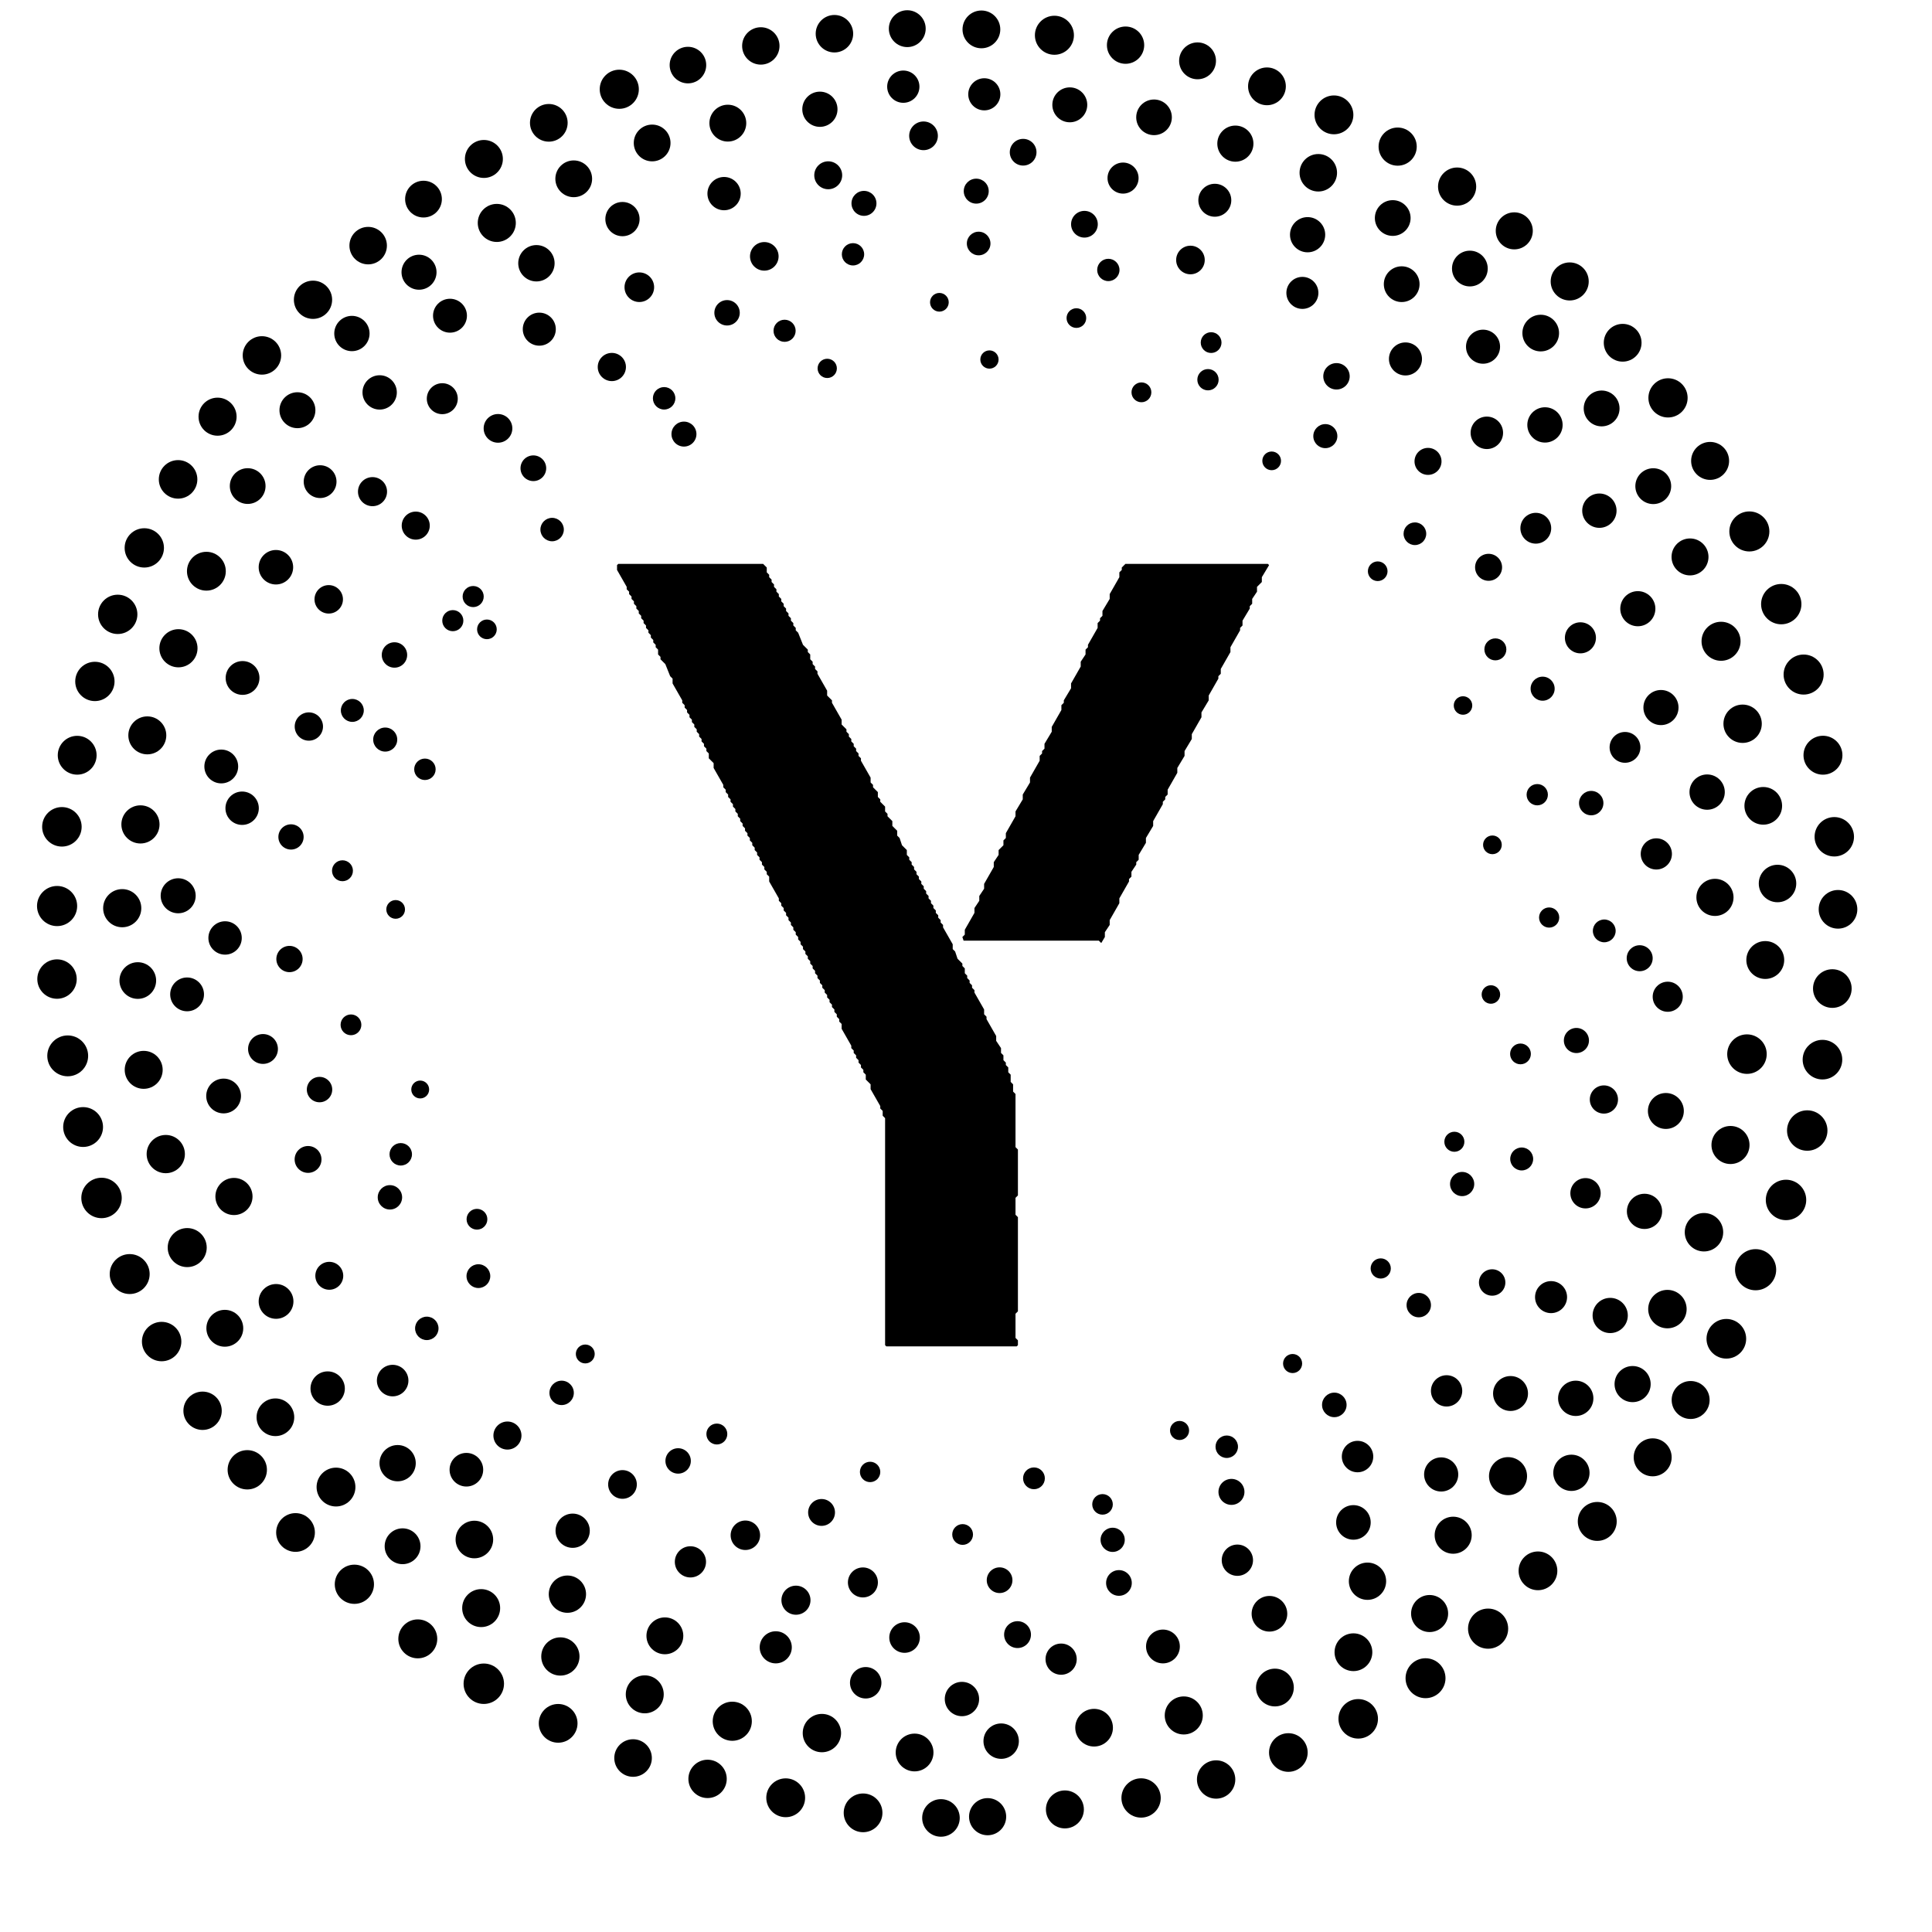
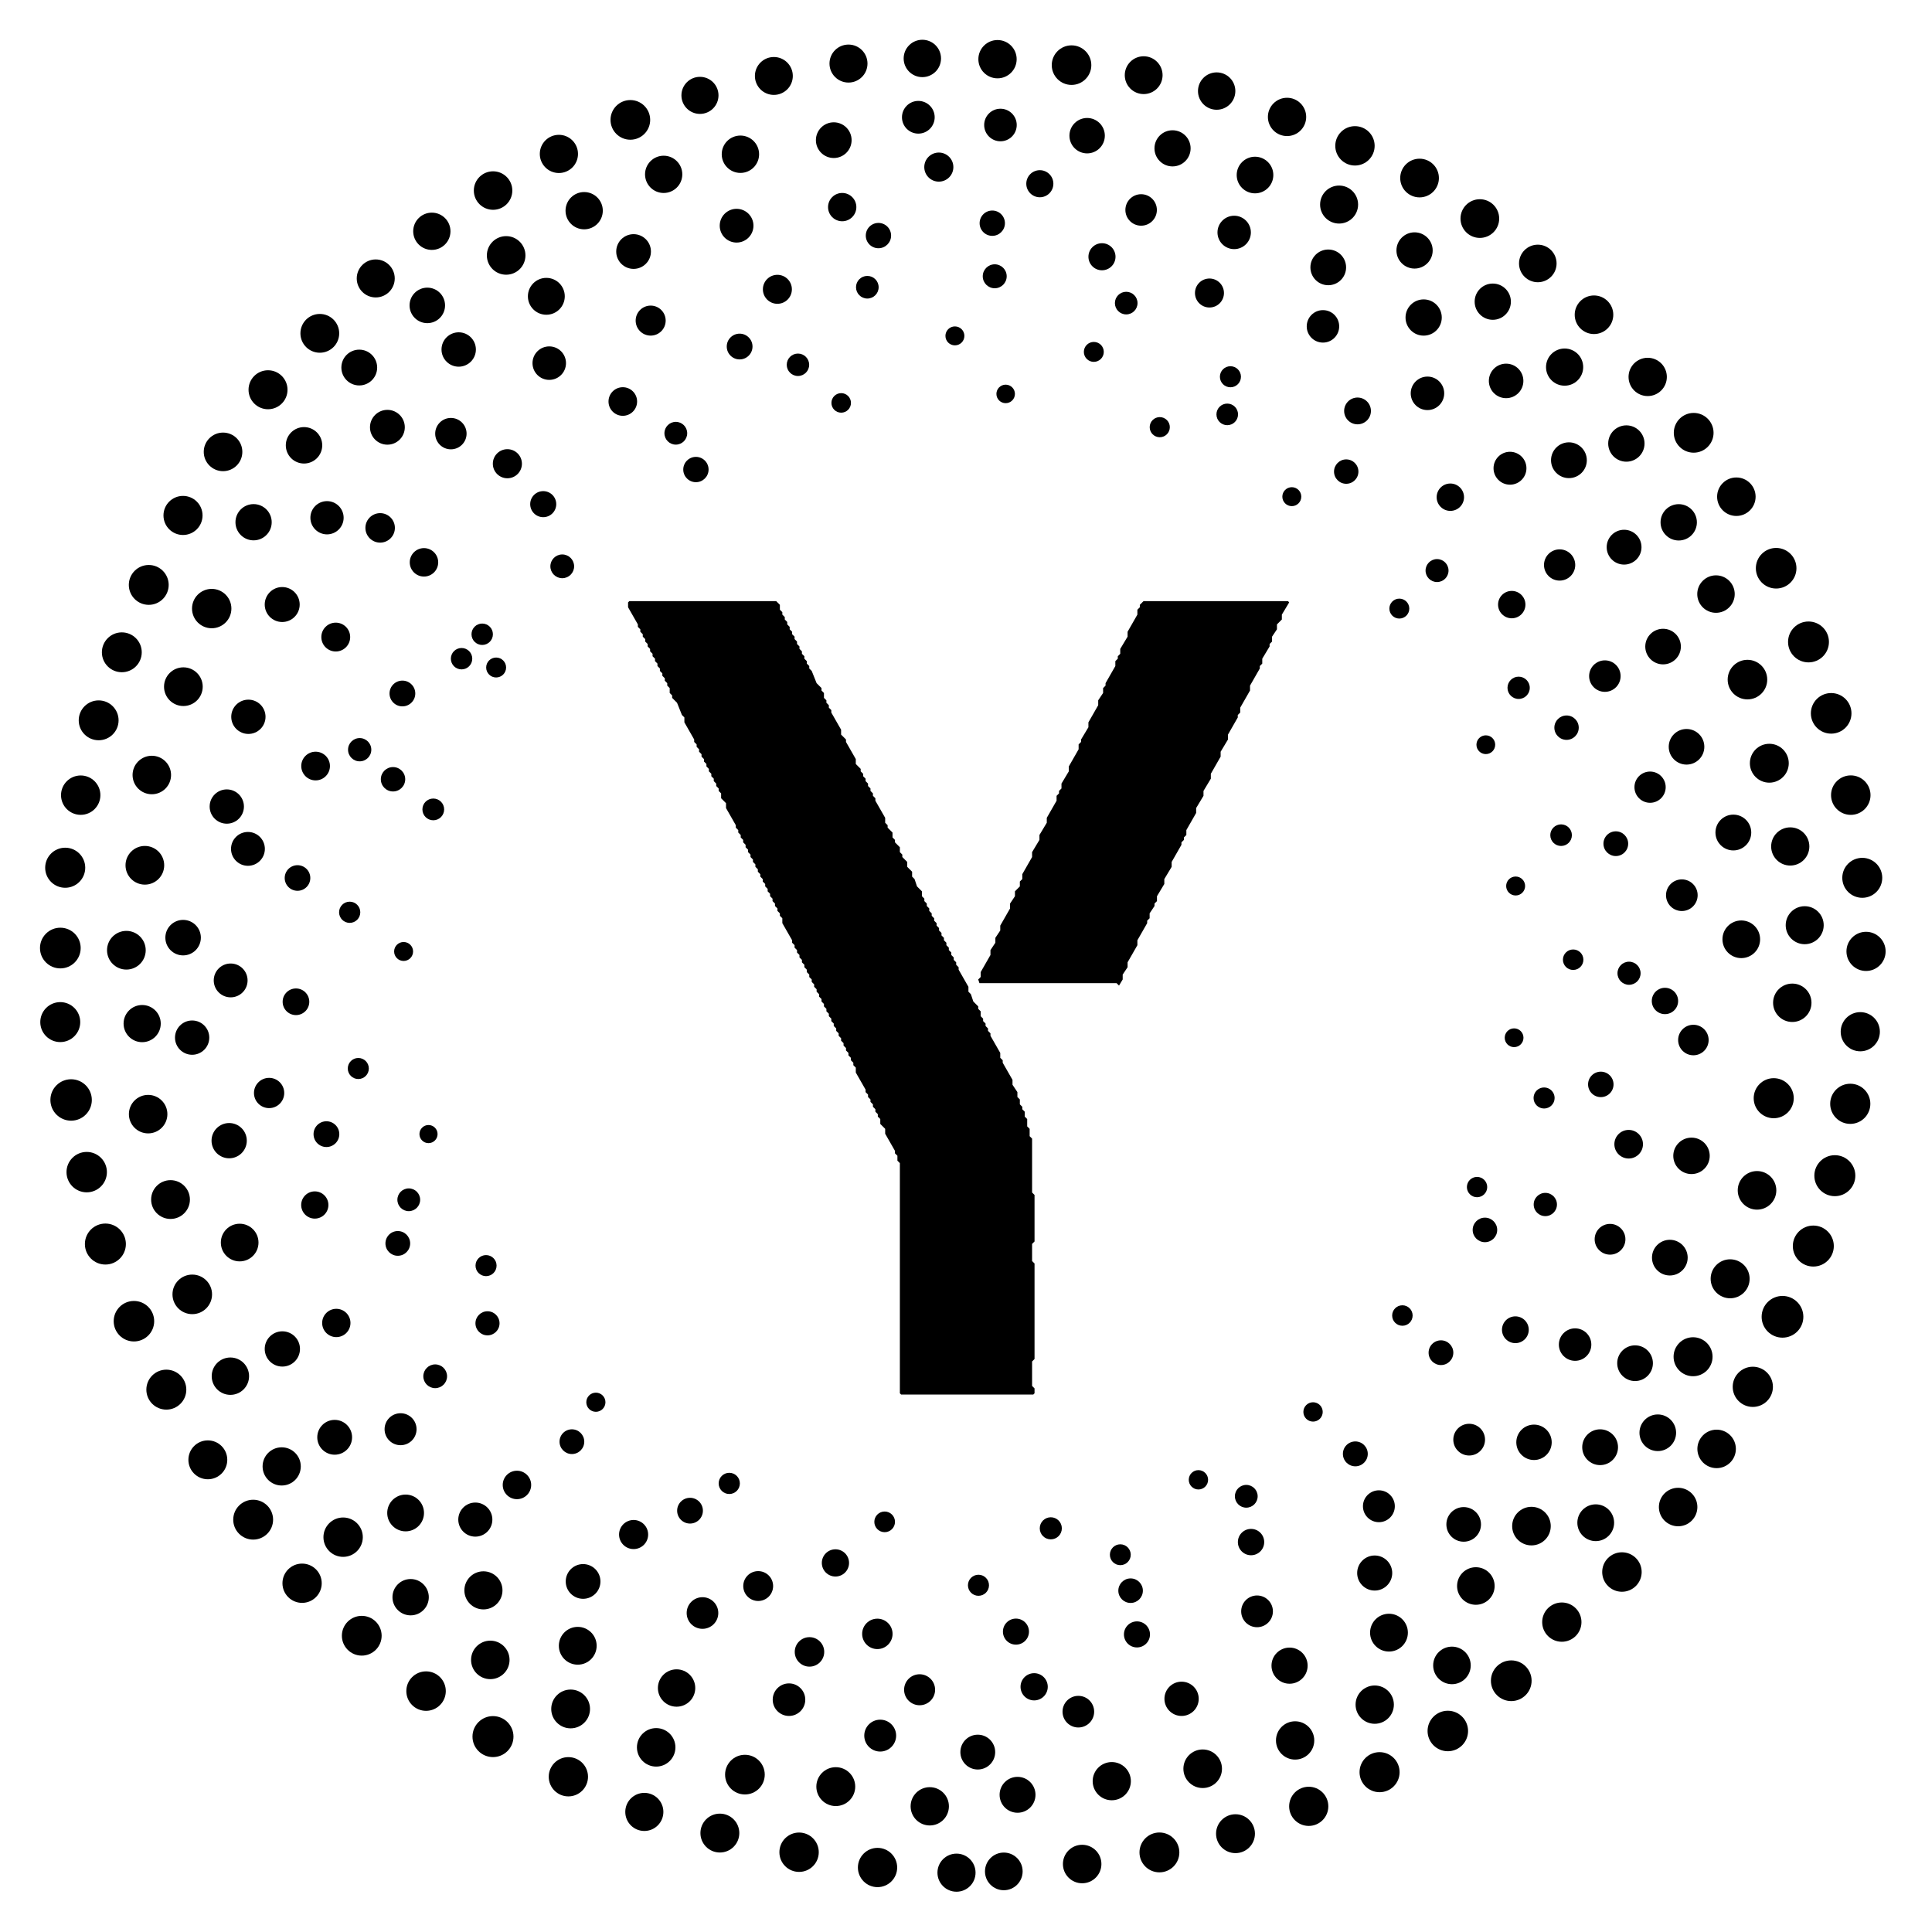
- <svg xmlns="http://www.w3.org/2000/svg" viewBox="120 120 800 800" role="img" aria-label="YandexGPT">
+ <svg xmlns="http://www.w3.org/2000/svg" viewBox="119 108 786 789" role="img" aria-label="YandexGPT">
  <g fill="#000000">
    <circle cx="495.68" cy="131.87" r="7.63" />
    <circle cx="526.38" cy="132.17" r="7.82" />
    <circle cx="465.52" cy="133.96" r="7.76" />
    <circle cx="556.61" cy="134.60" r="8.08" />
    <circle cx="435.04" cy="139.02" r="7.74" />
    <circle cx="586.07" cy="138.70" r="7.72" />
    <circle cx="615.88" cy="145.19" r="7.63" />
    <circle cx="404.86" cy="146.95" r="7.57" />
    <circle cx="644.62" cy="155.75" r="7.82" />
    <circle cx="376.43" cy="156.96" r="8.10" />
    <circle cx="494.04" cy="155.89" r="6.68" />
    <circle cx="527.58" cy="159.05" r="6.65" />
    <circle cx="562.98" cy="163.41" r="7.23" />
    <circle cx="459.50" cy="165.24" r="7.29" />
    <circle cx="672.36" cy="167.56" r="8.04" />
    <circle cx="597.86" cy="168.58" r="7.38" />
    <circle cx="347.25" cy="170.86" r="7.80" />
    <circle cx="421.38" cy="170.99" r="7.63" />
    <circle cx="502.41" cy="176.24" r="5.94" />
    <circle cx="390.04" cy="179.20" r="7.61" />
    <circle cx="631.54" cy="179.48" r="7.48" />
    <circle cx="698.74" cy="180.71" r="7.90" />
    <circle cx="320.37" cy="185.82" r="7.86" />
    <circle cx="543.66" cy="183.03" r="5.53" />
    <circle cx="665.88" cy="191.54" r="7.76" />
    <circle cx="357.57" cy="194.04" r="7.61" />
    <circle cx="462.95" cy="192.58" r="5.78" />
    <circle cx="585.03" cy="193.74" r="6.43" />
    <circle cx="723.36" cy="197.26" r="7.90" />
    <circle cx="419.82" cy="200.17" r="6.89" />
    <circle cx="295.36" cy="202.45" r="7.61" />
    <circle cx="524.24" cy="199.15" r="5.17" />
    <circle cx="623.03" cy="202.92" r="6.82" />
    <circle cx="477.75" cy="204.21" r="5.17" />
    <circle cx="696.70" cy="210.28" r="7.40" />
    <circle cx="377.75" cy="210.72" r="7.09" />
    <circle cx="325.71" cy="212.31" r="7.88" />
    <circle cx="569.04" cy="212.85" r="5.53" />
    <circle cx="747.03" cy="215.59" r="7.67" />
    <circle cx="661.45" cy="217.19" r="7.29" />
    <circle cx="272.45" cy="221.71" r="7.76" />
    <circle cx="525.24" cy="220.83" r="4.89" />
    <circle cx="436.48" cy="226.15" r="5.92" />
    <circle cx="473.21" cy="225.30" r="4.62" />
    <circle cx="342.12" cy="229.01" r="7.53" />
    <circle cx="612.94" cy="227.66" r="5.92" />
    <circle cx="728.64" cy="231.20" r="7.40" />
    <circle cx="293.51" cy="232.72" r="7.25" />
    <circle cx="578.94" cy="231.78" r="4.62" />
    <circle cx="769.98" cy="236.54" r="7.88" />
    <circle cx="700.41" cy="237.67" r="7.40" />
    <circle cx="384.73" cy="238.93" r="6.13" />
    <circle cx="659.29" cy="241.28" r="6.63" />
    <circle cx="249.61" cy="244.13" r="7.92" />
    <circle cx="508.98" cy="245.17" r="3.87" />
    <circle cx="306.33" cy="250.73" r="7.02" />
    <circle cx="421.06" cy="249.52" r="5.26" />
    <circle cx="565.71" cy="251.71" r="4.07" />
    <circle cx="343.31" cy="256.30" r="6.84" />
    <circle cx="757.98" cy="257.92" r="7.59" />
    <circle cx="265.72" cy="258.10" r="7.31" />
    <circle cx="444.88" cy="256.97" r="4.58" />
    <circle cx="791.91" cy="261.93" r="7.82" />
    <circle cx="734.09" cy="263.56" r="7.05" />
    <circle cx="621.50" cy="261.86" r="4.30" />
    <circle cx="228.46" cy="267.17" r="7.96" />
    <circle cx="701.97" cy="268.63" r="6.84" />
    <circle cx="529.71" cy="268.87" r="3.78" />
    <circle cx="373.35" cy="271.97" r="5.84" />
    <circle cx="462.54" cy="272.54" r="3.99" />
    <circle cx="673.41" cy="275.82" r="5.47" />
    <circle cx="620.20" cy="277.23" r="4.41" />
    <circle cx="277.21" cy="282.49" r="7.11" />
    <circle cx="810.69" cy="284.75" r="8.12" />
    <circle cx="303.14" cy="285.09" r="6.41" />
    <circle cx="592.64" cy="282.45" r="4.11" />
    <circle cx="395.00" cy="284.93" r="4.65" />
    <circle cx="243.16" cy="289.86" r="7.44" />
    <circle cx="783.20" cy="289.13" r="7.42" />
    <circle cx="210.09" cy="292.54" r="7.88" />
    <circle cx="759.74" cy="295.95" r="7.31" />
    <circle cx="326.21" cy="297.38" r="5.94" />
    <circle cx="735.67" cy="299.22" r="6.72" />
    <circle cx="403.21" cy="299.75" r="5.17" />
    <circle cx="668.79" cy="300.59" r="4.98" />
    <circle cx="828.12" cy="310.85" r="7.86" />
    <circle cx="711.31" cy="311.05" r="5.59" />
    <circle cx="646.57" cy="310.83" r="3.87" />
    <circle cx="340.85" cy="313.89" r="5.32" />
    <circle cx="193.74" cy="318.50" r="7.98" />
    <circle cx="252.55" cy="319.44" r="6.79" />
    <circle cx="222.56" cy="321.27" r="7.40" />
    <circle cx="804.58" cy="321.31" r="7.42" />
    <circle cx="274.25" cy="323.58" r="6.02" />
    <circle cx="782.27" cy="331.46" r="7.11" />
    <circle cx="292.15" cy="337.65" r="5.81" />
    <circle cx="844.37" cy="340.06" r="8.29" />
    <circle cx="755.94" cy="338.73" r="6.38" />
    <circle cx="348.62" cy="339.28" r="4.85" />
    <circle cx="705.88" cy="341.01" r="4.69" />
    <circle cx="179.75" cy="346.87" r="8.14" />
    <circle cx="819.80" cy="350.61" r="7.65" />
    <circle cx="234.25" cy="354.88" r="7.14" />
    <circle cx="205.46" cy="356.53" r="8.04" />
    <circle cx="736.39" cy="354.91" r="5.59" />
    <circle cx="690.48" cy="356.54" r="4.07" />
    <circle cx="256.12" cy="368.17" r="5.89" />
    <circle cx="857.58" cy="370.16" r="8.35" />
    <circle cx="315.93" cy="367.02" r="4.37" />
    <circle cx="798.19" cy="372.05" r="7.27" />
    <circle cx="168.75" cy="374.39" r="8.14" />
    <circle cx="307.50" cy="377.00" r="4.37" />
    <circle cx="321.62" cy="380.60" r="4.07" />
    <circle cx="774.42" cy="384.11" r="6.43" />
    <circle cx="832.65" cy="385.54" r="8.08" />
    <circle cx="193.89" cy="388.43" r="7.90" />
    <circle cx="739.20" cy="388.89" r="4.55" />
    <circle cx="283.34" cy="391.21" r="5.26" />
    <circle cx="866.84" cy="399.32" r="8.29" />
    <circle cx="159.29" cy="402.17" r="8.14" />
    <circle cx="220.44" cy="400.73" r="7.00" />
    <circle cx="758.77" cy="405.17" r="4.98" />
    <circle cx="807.77" cy="412.98" r="7.27" />
    <circle cx="725.80" cy="412.13" r="3.83" />
    <circle cx="265.89" cy="414.17" r="4.75" />
    <circle cx="841.58" cy="419.69" r="7.94" />
    <circle cx="247.89" cy="420.84" r="5.86" />
    <circle cx="181.00" cy="424.50" r="7.86" />
    <circle cx="279.51" cy="426.24" r="4.98" />
    <circle cx="792.88" cy="429.47" r="6.38" />
    <circle cx="151.96" cy="432.73" r="8.04" />
    <circle cx="874.85" cy="432.72" r="8.06" />
    <circle cx="211.62" cy="437.38" r="7.00" />
    <circle cx="295.95" cy="438.55" r="4.44" />
    <circle cx="826.89" cy="447.99" r="7.31" />
    <circle cx="756.54" cy="449.07" r="4.41" />
    <circle cx="850.13" cy="453.68" r="7.80" />
    <circle cx="220.26" cy="454.67" r="6.91" />
    <circle cx="778.89" cy="452.55" r="5.05" />
    <circle cx="145.63" cy="462.37" r="8.18" />
    <circle cx="178.16" cy="461.37" r="7.90" />
    <circle cx="879.54" cy="466.49" r="8.16" />
    <circle cx="240.50" cy="466.56" r="5.23" />
    <circle cx="737.98" cy="469.83" r="3.87" />
    <circle cx="805.85" cy="473.59" r="6.46" />
    <circle cx="261.81" cy="480.56" r="4.33" />
    <circle cx="856.03" cy="485.84" r="7.76" />
    <circle cx="193.78" cy="490.92" r="7.25" />
    <circle cx="830.13" cy="491.59" r="7.69" />
    <circle cx="143.64" cy="495.17" r="8.31" />
    <circle cx="170.61" cy="496.06" r="7.90" />
    <circle cx="881.08" cy="496.53" r="8.00" />
    <circle cx="283.83" cy="496.57" r="3.87" />
    <circle cx="761.47" cy="499.93" r="4.18" />
    <circle cx="784.29" cy="505.46" r="4.72" />
    <circle cx="213.20" cy="508.39" r="6.91" />
    <circle cx="850.96" cy="517.52" r="7.84" />
    <circle cx="239.87" cy="517.11" r="5.44" />
    <circle cx="798.96" cy="516.78" r="5.38" />
    <circle cx="143.61" cy="525.41" r="8.16" />
    <circle cx="177.06" cy="526.02" r="7.59" />
    <circle cx="878.73" cy="529.34" r="8.00" />
    <circle cx="197.47" cy="531.75" r="7.00" />
    <circle cx="810.57" cy="532.73" r="6.23" />
    <circle cx="737.35" cy="531.80" r="3.83" />
    <circle cx="265.33" cy="544.36" r="4.30" />
    <circle cx="772.76" cy="550.85" r="5.20" />
    <circle cx="148.04" cy="557.21" r="8.46" />
    <circle cx="228.90" cy="554.36" r="6.18" />
    <circle cx="843.38" cy="556.49" r="8.18" />
    <circle cx="874.64" cy="558.78" r="8.20" />
    <circle cx="749.60" cy="556.40" r="4.30" />
    <circle cx="179.50" cy="563.00" r="7.86" />
    <circle cx="252.31" cy="571.17" r="5.26" />
    <circle cx="212.59" cy="573.83" r="7.20" />
    <circle cx="294.00" cy="571.14" r="3.70" />
    <circle cx="784.14" cy="575.28" r="5.84" />
    <circle cx="809.80" cy="580.03" r="7.44" />
    <circle cx="154.41" cy="586.68" r="8.25" />
    <circle cx="868.34" cy="588.13" r="8.37" />
    <circle cx="836.56" cy="594.12" r="7.88" />
    <circle cx="722.22" cy="592.78" r="4.15" />
    <circle cx="188.64" cy="597.88" r="7.92" />
    <circle cx="285.94" cy="597.97" r="4.65" />
    <circle cx="247.56" cy="600.10" r="5.56" />
    <circle cx="750.10" cy="599.90" r="4.75" />
    <circle cx="725.44" cy="610.28" r="5.01" />
    <circle cx="162.04" cy="616.05" r="8.37" />
    <circle cx="216.88" cy="615.44" r="7.69" />
    <circle cx="776.53" cy="614.10" r="6.28" />
    <circle cx="859.55" cy="616.87" r="8.37" />
    <circle cx="281.46" cy="615.79" r="5.05" />
    <circle cx="800.95" cy="621.60" r="7.29" />
    <circle cx="317.50" cy="624.86" r="4.30" />
    <circle cx="825.58" cy="630.24" r="7.96" />
    <circle cx="197.52" cy="636.60" r="8.08" />
    <circle cx="846.96" cy="645.76" r="8.52" />
    <circle cx="173.70" cy="647.56" r="8.27" />
    <circle cx="691.73" cy="645.24" r="4.18" />
    <circle cx="256.35" cy="648.28" r="5.78" />
    <circle cx="318.09" cy="648.42" r="4.92" />
    <circle cx="737.87" cy="651.05" r="5.47" />
    <circle cx="762.26" cy="657.11" r="6.63" />
    <circle cx="234.31" cy="658.89" r="7.20" />
    <circle cx="810.44" cy="662.07" r="7.96" />
    <circle cx="707.48" cy="660.42" r="5.05" />
    <circle cx="786.75" cy="664.71" r="7.29" />
    <circle cx="213.09" cy="670.01" r="7.63" />
    <circle cx="296.73" cy="670.05" r="4.85" />
    <circle cx="834.84" cy="674.36" r="8.21" />
    <circle cx="186.93" cy="675.51" r="8.16" />
    <circle cx="362.35" cy="680.65" r="3.91" />
    <circle cx="655.24" cy="684.61" r="3.95" />
    <circle cx="282.59" cy="691.67" r="6.53" />
    <circle cx="796.03" cy="693.12" r="7.48" />
    <circle cx="255.68" cy="694.97" r="7.11" />
    <circle cx="719.00" cy="695.93" r="6.48" />
    <circle cx="745.48" cy="697.02" r="7.23" />
    <circle cx="352.56" cy="696.76" r="5.05" />
    <circle cx="772.48" cy="699.02" r="7.31" />
    <circle cx="820.06" cy="699.71" r="7.86" />
    <circle cx="203.88" cy="704.17" r="7.94" />
    <circle cx="672.51" cy="701.74" r="5.08" />
    <circle cx="234.04" cy="706.86" r="7.80" />
    <circle cx="330.12" cy="714.43" r="5.81" />
    <circle cx="608.43" cy="712.33" r="3.95" />
    <circle cx="416.83" cy="713.80" r="4.33" />
    <circle cx="627.97" cy="719.06" r="4.65" />
    <circle cx="804.34" cy="723.45" r="7.86" />
    <circle cx="682.13" cy="723.13" r="6.51" />
    <circle cx="284.65" cy="725.87" r="7.51" />
    <circle cx="400.80" cy="724.94" r="5.26" />
    <circle cx="222.39" cy="728.61" r="8.14" />
    <circle cx="313.12" cy="728.58" r="6.96" />
    <circle cx="770.69" cy="729.86" r="7.51" />
    <circle cx="716.76" cy="730.54" r="7.07" />
    <circle cx="744.44" cy="731.24" r="7.88" />
    <circle cx="480.29" cy="729.50" r="4.22" />
    <circle cx="259.13" cy="735.76" r="8.04" />
    <circle cx="548.14" cy="732.14" r="4.51" />
    <circle cx="377.76" cy="734.68" r="5.94" />
    <circle cx="629.92" cy="737.76" r="5.38" />
    <circle cx="576.53" cy="742.93" r="4.26" />
    <circle cx="460.19" cy="746.27" r="5.56" />
    <circle cx="781.39" cy="749.99" r="8.06" />
    <circle cx="680.42" cy="750.40" r="7.16" />
    <circle cx="242.37" cy="754.57" r="8.02" />
    <circle cx="357.13" cy="753.84" r="7.09" />
    <circle cx="721.73" cy="755.70" r="7.67" />
    <circle cx="316.43" cy="757.48" r="7.78" />
    <circle cx="428.64" cy="755.72" r="6.10" />
    <circle cx="518.60" cy="755.40" r="4.30" />
    <circle cx="286.70" cy="760.27" r="7.42" />
    <circle cx="580.73" cy="757.61" r="5.01" />
    <circle cx="632.37" cy="766.05" r="6.48" />
    <circle cx="405.89" cy="766.73" r="6.46" />
    <circle cx="756.84" cy="770.45" r="8.02" />
    <circle cx="686.25" cy="774.75" r="7.72" />
    <circle cx="266.74" cy="776.01" r="8.12" />
    <circle cx="477.31" cy="775.25" r="6.21" />
    <circle cx="533.91" cy="774.33" r="5.32" />
    <circle cx="583.33" cy="775.47" r="5.32" />
    <circle cx="354.95" cy="780.11" r="7.72" />
    <circle cx="449.59" cy="782.61" r="6.02" />
    <circle cx="319.24" cy="785.88" r="7.86" />
    <circle cx="645.65" cy="788.23" r="7.38" />
    <circle cx="711.97" cy="788.13" r="7.67" />
    <circle cx="736.19" cy="794.39" r="8.31" />
    <circle cx="395.31" cy="797.36" r="7.63" />
    <circle cx="293.00" cy="798.62" r="8.06" />
    <circle cx="494.56" cy="798.07" r="6.33" />
    <circle cx="541.34" cy="796.86" r="5.56" />
    <circle cx="601.55" cy="801.77" r="7.00" />
    <circle cx="441.22" cy="802.12" r="6.65" />
    <circle cx="680.43" cy="804.15" r="7.82" />
    <circle cx="352.04" cy="805.91" r="7.92" />
    <circle cx="559.39" cy="807.02" r="6.46" />
    <circle cx="710.28" cy="814.91" r="8.27" />
    <circle cx="320.33" cy="817.20" r="8.37" />
    <circle cx="478.47" cy="816.80" r="6.51" />
    <circle cx="647.92" cy="818.77" r="7.82" />
    <circle cx="386.98" cy="821.59" r="7.86" />
    <circle cx="518.32" cy="823.53" r="7.11" />
    <circle cx="610.17" cy="830.33" r="7.88" />
    <circle cx="682.41" cy="831.73" r="8.18" />
    <circle cx="423.22" cy="832.73" r="8.10" />
    <circle cx="351.12" cy="833.60" r="8.02" />
    <circle cx="573.04" cy="835.40" r="7.80" />
    <circle cx="460.33" cy="837.63" r="7.94" />
    <circle cx="534.56" cy="840.97" r="7.33" />
    <circle cx="498.71" cy="845.67" r="7.82" />
    <circle cx="653.48" cy="845.68" r="8.00" />
    <circle cx="382.14" cy="847.96" r="7.78" />
    <circle cx="412.99" cy="856.60" r="7.94" />
    <circle cx="623.57" cy="856.85" r="7.94" />
    <circle cx="445.34" cy="864.42" r="8.04" />
    <circle cx="592.50" cy="864.50" r="8.14" />
    <circle cx="560.95" cy="869.24" r="7.86" />
    <circle cx="477.38" cy="870.66" r="8.02" />
    <circle cx="509.63" cy="872.77" r="7.78" />
    <circle cx="528.95" cy="872.25" r="7.69" />
    <path d="M541.00,677.50L487.00,677.50L486.50,677.00L486.50,583.00L485.50,582.00L485.50,580.00L484.50,579.00L484.50,578.00L480.50,571.00L480.50,569.00L478.50,567.00L478.50,565.00L477.50,564.00L477.50,563.00L476.50,562.00L476.50,561.00L475.50,560.00L475.50,559.00L474.50,558.00L474.50,557.00L473.50,556.00L473.50,555.00L472.50,554.00L472.50,553.00L468.50,546.00L468.50,544.00L467.50,543.00L467.50,542.00L466.50,541.00L466.50,540.00L465.50,539.00L465.50,538.00L464.50,537.00L464.50,536.00L463.50,535.00L463.50,534.00L462.50,533.00L462.50,532.00L461.50,531.00L461.50,530.00L460.50,529.00L460.50,528.00L459.50,527.00L459.50,526.00L458.50,525.00L458.50,524.00L457.50,523.00L457.50,522.00L456.50,521.00L456.50,520.00L455.50,519.00L455.50,518.00L454.50,517.00L454.50,516.00L453.50,515.00L453.50,514.00L452.50,513.00L452.50,512.00L451.50,511.00L451.50,510.00L450.50,509.00L450.50,508.00L449.50,507.00L449.50,506.00L448.50,505.00L448.50,504.00L447.50,503.00L447.50,502.00L446.50,501.00L446.50,500.00L445.50,499.00L445.50,498.00L444.50,497.00L444.50,496.00L443.50,495.00L443.50,494.00L442.50,493.00L442.50,492.00L438.50,485.00L438.50,483.00L437.50,482.00L437.50,481.00L436.50,480.00L436.50,479.00L435.50,478.00L435.50,477.00L434.50,476.00L434.50,475.00L433.50,474.00L433.50,473.00L432.50,472.00L432.50,471.00L431.50,470.00L431.50,469.00L430.50,468.00L430.50,467.00L429.50,466.00L429.50,465.00L428.50,464.00L428.50,463.00L427.50,462.00L427.50,461.00L426.50,460.00L426.50,459.00L425.50,458.00L425.50,457.00L424.50,456.00L424.50,455.00L423.50,454.00L423.50,453.00L422.50,452.00L422.50,451.00L421.50,450.00L421.50,449.00L420.50,448.00L420.50,447.00L419.50,446.00L419.50,445.00L415.50,438.00L415.50,436.00L413.50,434.00L413.50,432.00L412.50,431.00L412.50,430.00L411.50,429.00L411.50,428.00L410.50,427.00L410.50,426.00L409.50,425.00L409.50,424.00L408.50,423.00L408.50,422.00L407.50,421.00L407.50,420.00L406.50,419.00L406.50,418.00L405.50,417.00L405.50,416.00L404.50,415.00L404.50,414.00L403.50,413.00L403.50,412.00L402.50,411.00L402.50,410.00L398.50,403.00L398.50,401.00L397.50,400.00L395.50,395.00L393.50,393.00L393.50,392.00L392.50,391.00L392.50,389.00L391.50,388.00L391.50,387.00L390.50,386.00L390.50,385.00L389.50,384.00L389.50,383.00L388.50,382.00L388.50,381.00L387.50,380.00L387.50,379.00L386.50,378.00L386.50,377.00L385.50,376.00L385.50,375.00L384.50,374.00L384.50,373.00L383.50,372.00L383.50,371.00L382.50,370.00L382.50,369.00L381.50,368.00L381.50,367.00L380.50,366.00L380.50,365.00L379.50,364.00L379.50,363.00L375.50,356.00L375.50,354.00L376.00,353.50L436.00,353.50L437.50,355.00L437.50,357.00L438.50,358.00L438.50,359.00L439.50,360.00L439.50,361.00L440.50,362.00L440.50,363.00L441.50,364.00L441.50,365.00L442.50,366.00L442.50,367.00L443.50,368.00L443.50,369.00L444.50,370.00L444.50,371.00L445.50,372.00L445.50,373.00L446.50,374.00L446.50,375.00L447.50,376.00L447.50,377.00L448.50,378.00L448.50,379.00L449.50,380.00L449.50,381.00L450.50,382.00L452.50,387.00L454.50,389.00L454.50,390.00L455.50,391.00L455.50,393.00L456.50,394.00L456.50,395.00L457.50,396.00L457.50,397.00L458.50,398.00L458.50,399.00L462.50,406.00L462.50,408.00L464.50,410.00L464.50,411.00L468.50,418.00L468.50,420.00L470.50,422.00L470.50,423.00L471.50,424.00L471.50,425.00L472.50,426.00L472.50,427.00L473.50,428.00L473.50,429.00L474.50,430.00L474.50,431.00L475.50,432.00L475.50,433.00L476.50,434.00L476.50,435.00L480.50,442.00L480.50,444.00L481.50,445.00L481.50,446.00L483.50,448.00L483.50,450.00L484.50,451.00L484.50,452.00L486.50,454.00L486.50,456.00L487.50,457.00L487.50,458.00L489.50,460.00L489.50,462.00L491.50,464.00L491.50,466.00L492.50,467.00L493.50,470.00L495.50,472.00L495.50,474.00L496.50,475.00L496.50,476.00L497.50,477.00L497.50,478.00L498.50,479.00L498.50,480.00L499.50,481.00L499.50,482.00L500.50,483.00L500.50,484.00L501.50,485.00L501.50,486.00L502.50,487.00L502.50,488.00L503.50,489.00L503.50,490.00L504.50,491.00L504.50,492.00L505.50,493.00L505.50,494.00L506.50,495.00L506.50,496.00L507.50,497.00L507.50,498.00L508.50,499.00L508.50,500.00L509.50,501.00L509.50,502.00L510.50,503.00L510.50,504.00L514.50,511.00L514.50,513.00L515.50,514.00L516.50,517.00L518.50,519.00L518.50,520.00L519.50,521.00L519.50,523.00L520.50,524.00L520.50,525.00L521.50,526.00L521.50,527.00L522.50,528.00L522.50,529.00L523.50,530.00L523.50,531.00L527.50,538.00L527.50,540.00L528.50,541.00L528.50,542.00L532.50,549.00L532.50,551.00L534.50,554.00L534.50,556.00L535.50,557.00L535.50,559.00L536.50,560.00L536.50,561.00L537.50,562.00L537.50,564.00L538.50,565.00L538.50,568.00L539.50,569.00L539.50,572.00L540.50,573.00L540.50,595.00L541.50,596.00L541.50,615.00L540.50,616.00L540.50,623.00L541.50,624.00L541.50,663.00L540.50,664.00L540.50,674.00L541.50,675.00L541.50,677.00L541.00,677.50Z" />
    <path d="M576.00,510.50L575.00,509.50L519.00,509.50L518.50,508.00L519.50,507.00L519.50,505.00L523.50,498.00L523.50,496.00L525.50,493.00L525.50,491.00L527.50,488.00L527.50,486.00L531.50,479.00L531.50,477.00L533.50,474.00L533.50,472.00L535.50,470.00L535.50,468.00L536.50,467.00L536.50,465.00L540.50,458.00L540.50,456.00L543.50,451.00L543.50,449.00L546.50,444.00L546.50,442.00L550.50,435.00L550.50,433.00L551.50,432.00L551.50,431.00L552.50,430.00L552.50,428.00L555.50,423.00L555.50,421.00L559.50,414.00L559.50,412.00L560.50,411.00L560.50,410.00L563.50,405.00L563.50,403.00L567.50,396.00L567.50,394.00L569.50,391.00L569.50,389.00L570.50,388.00L570.50,387.00L574.50,380.00L574.50,378.00L575.50,377.00L575.50,376.00L576.50,375.00L576.50,373.00L579.50,368.00L579.50,366.00L583.50,359.00L583.50,357.00L584.50,356.00L584.50,355.00L586.00,353.50L645.00,353.50L645.50,354.00L642.50,359.00L642.50,361.00L640.50,363.00L640.50,365.00L638.50,368.00L638.50,370.00L637.50,371.00L637.50,372.00L634.50,377.00L634.50,379.00L633.50,380.00L633.50,381.00L629.50,388.00L629.50,390.00L625.50,397.00L625.50,399.00L624.50,400.00L624.50,401.00L620.50,408.00L620.50,410.00L617.50,415.00L617.50,417.00L613.50,424.00L613.50,426.00L610.50,431.00L610.50,433.00L607.50,438.00L607.50,440.00L603.50,447.00L603.50,449.00L602.50,450.00L602.50,451.00L601.50,452.00L601.50,453.00L597.50,460.00L597.50,462.00L594.50,467.00L594.50,469.00L591.50,474.00L591.50,476.00L590.50,477.00L590.50,478.00L588.50,481.00L588.50,483.00L587.50,484.00L587.50,485.00L583.50,492.00L583.50,494.00L579.50,501.00L579.50,503.00L577.50,506.00L577.50,508.00L576.00,510.50Z" />
  </g>
</svg>
